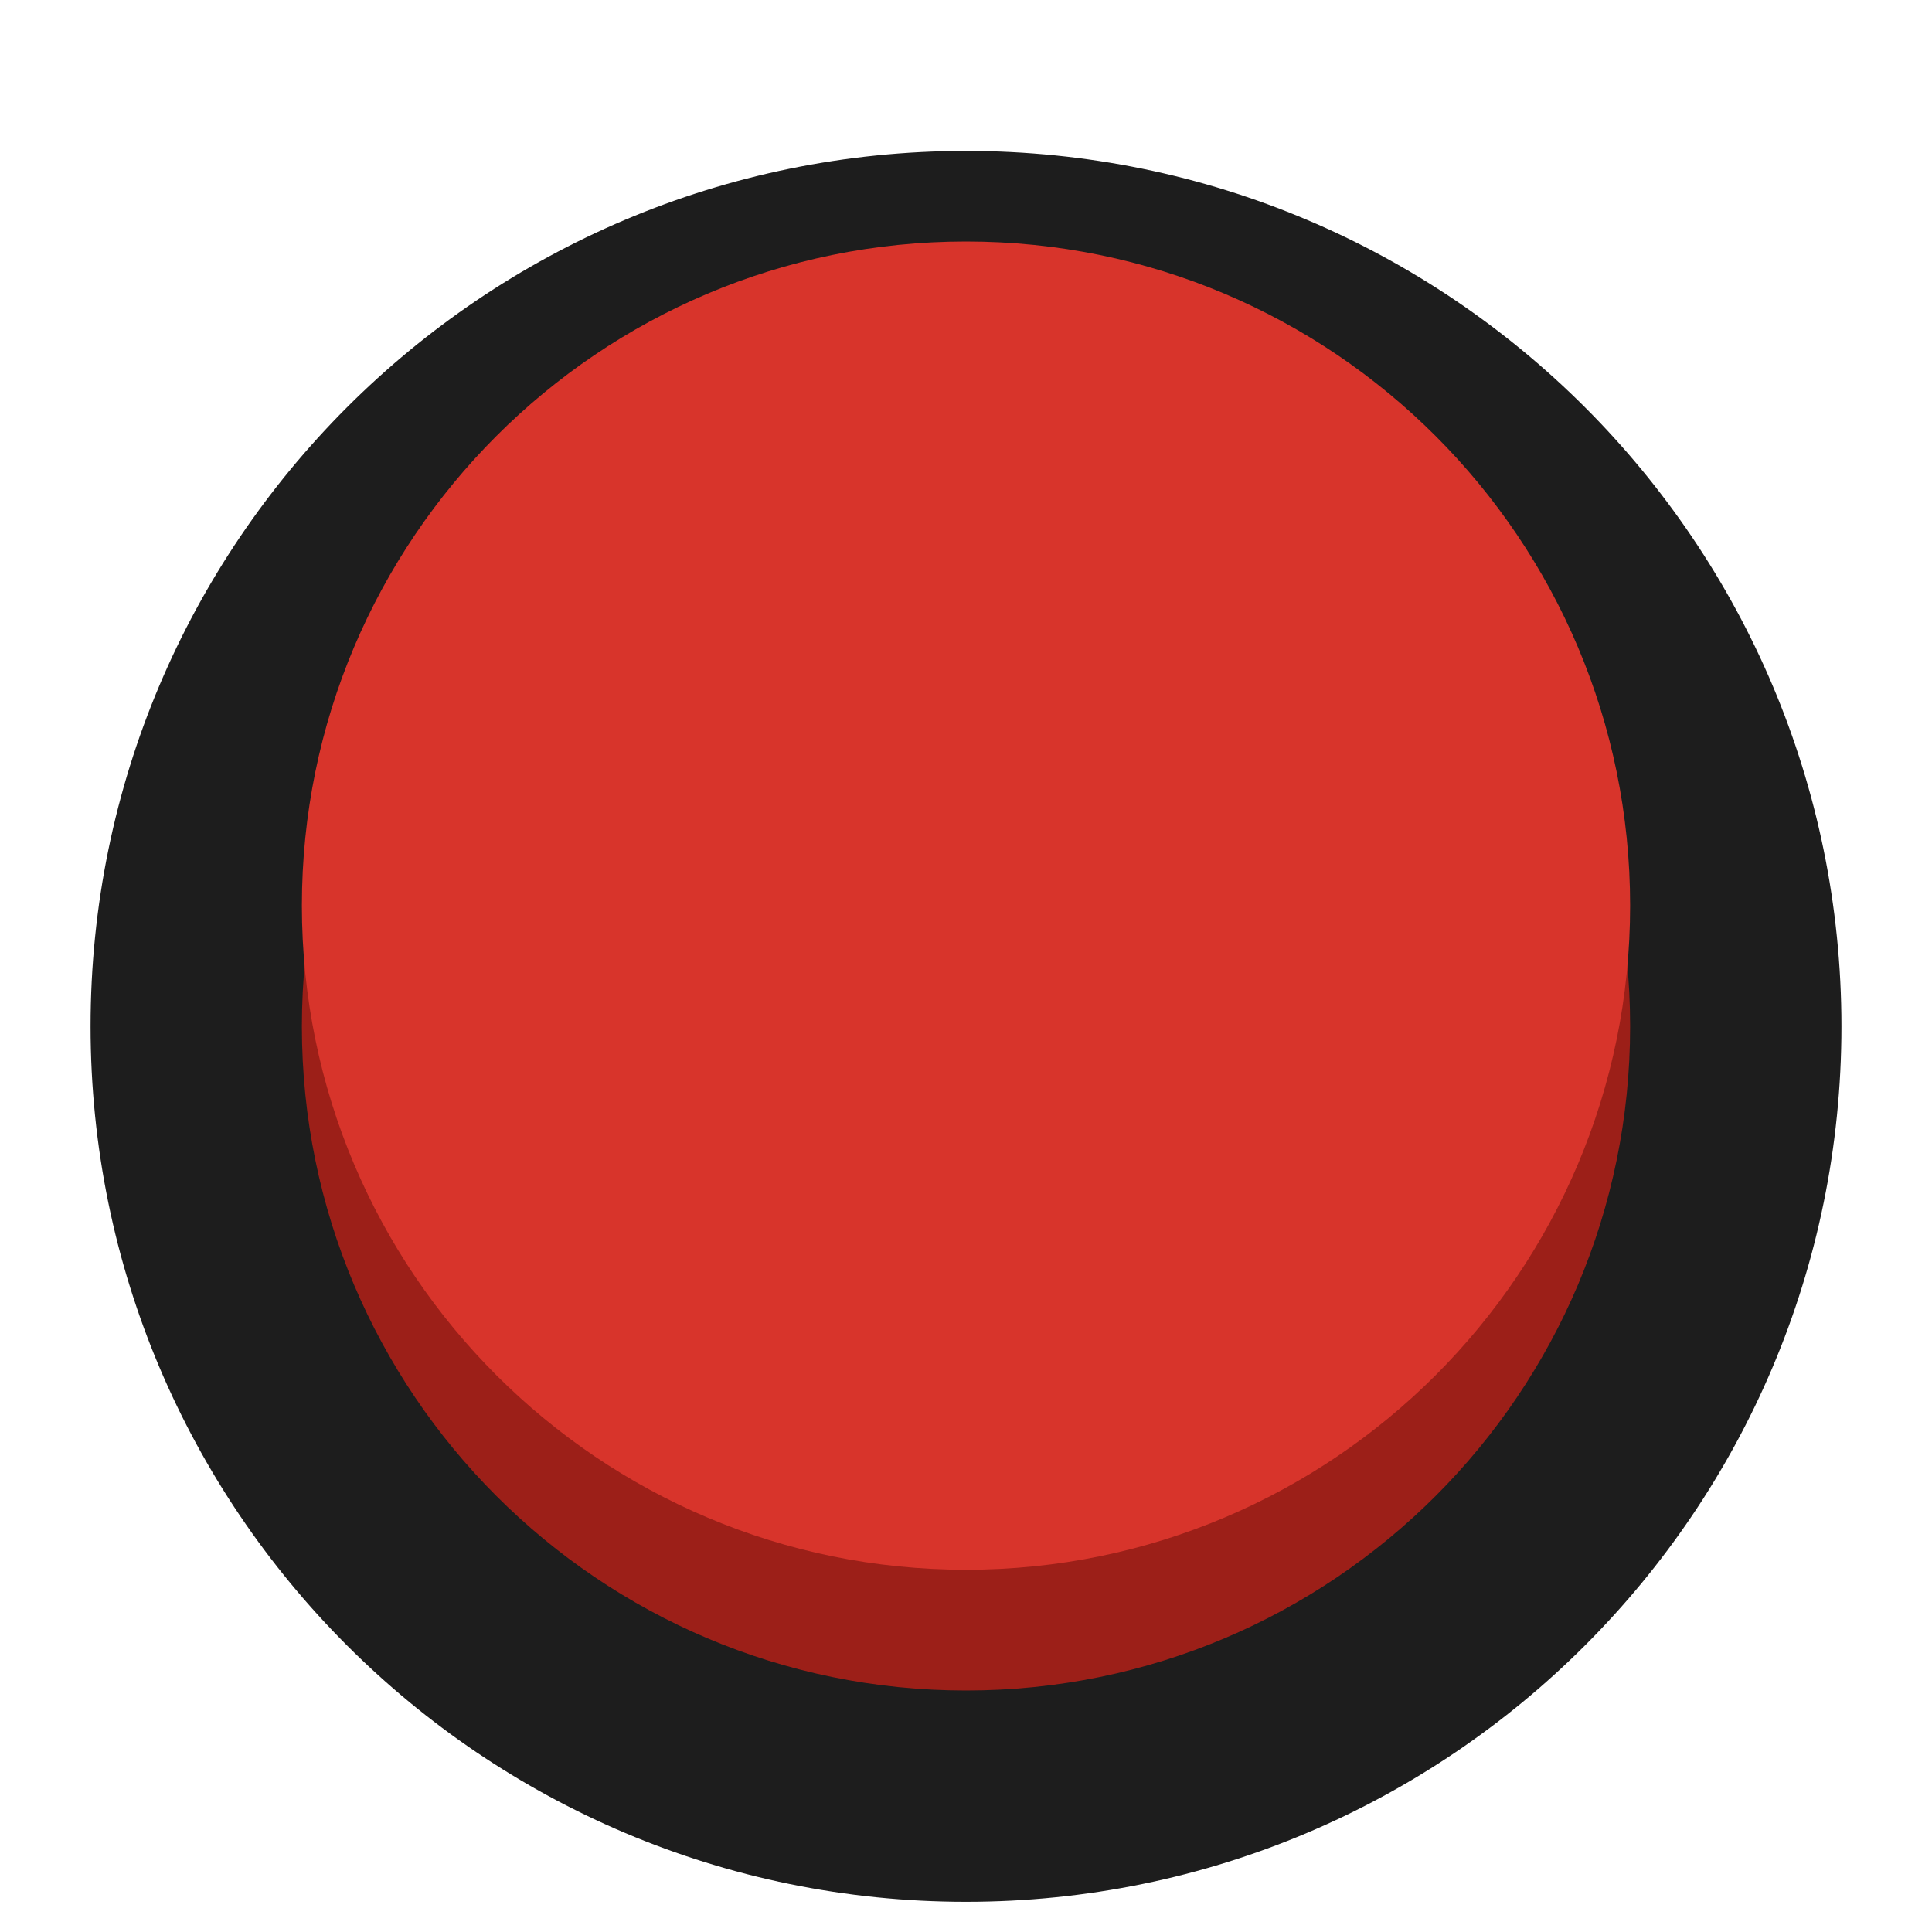
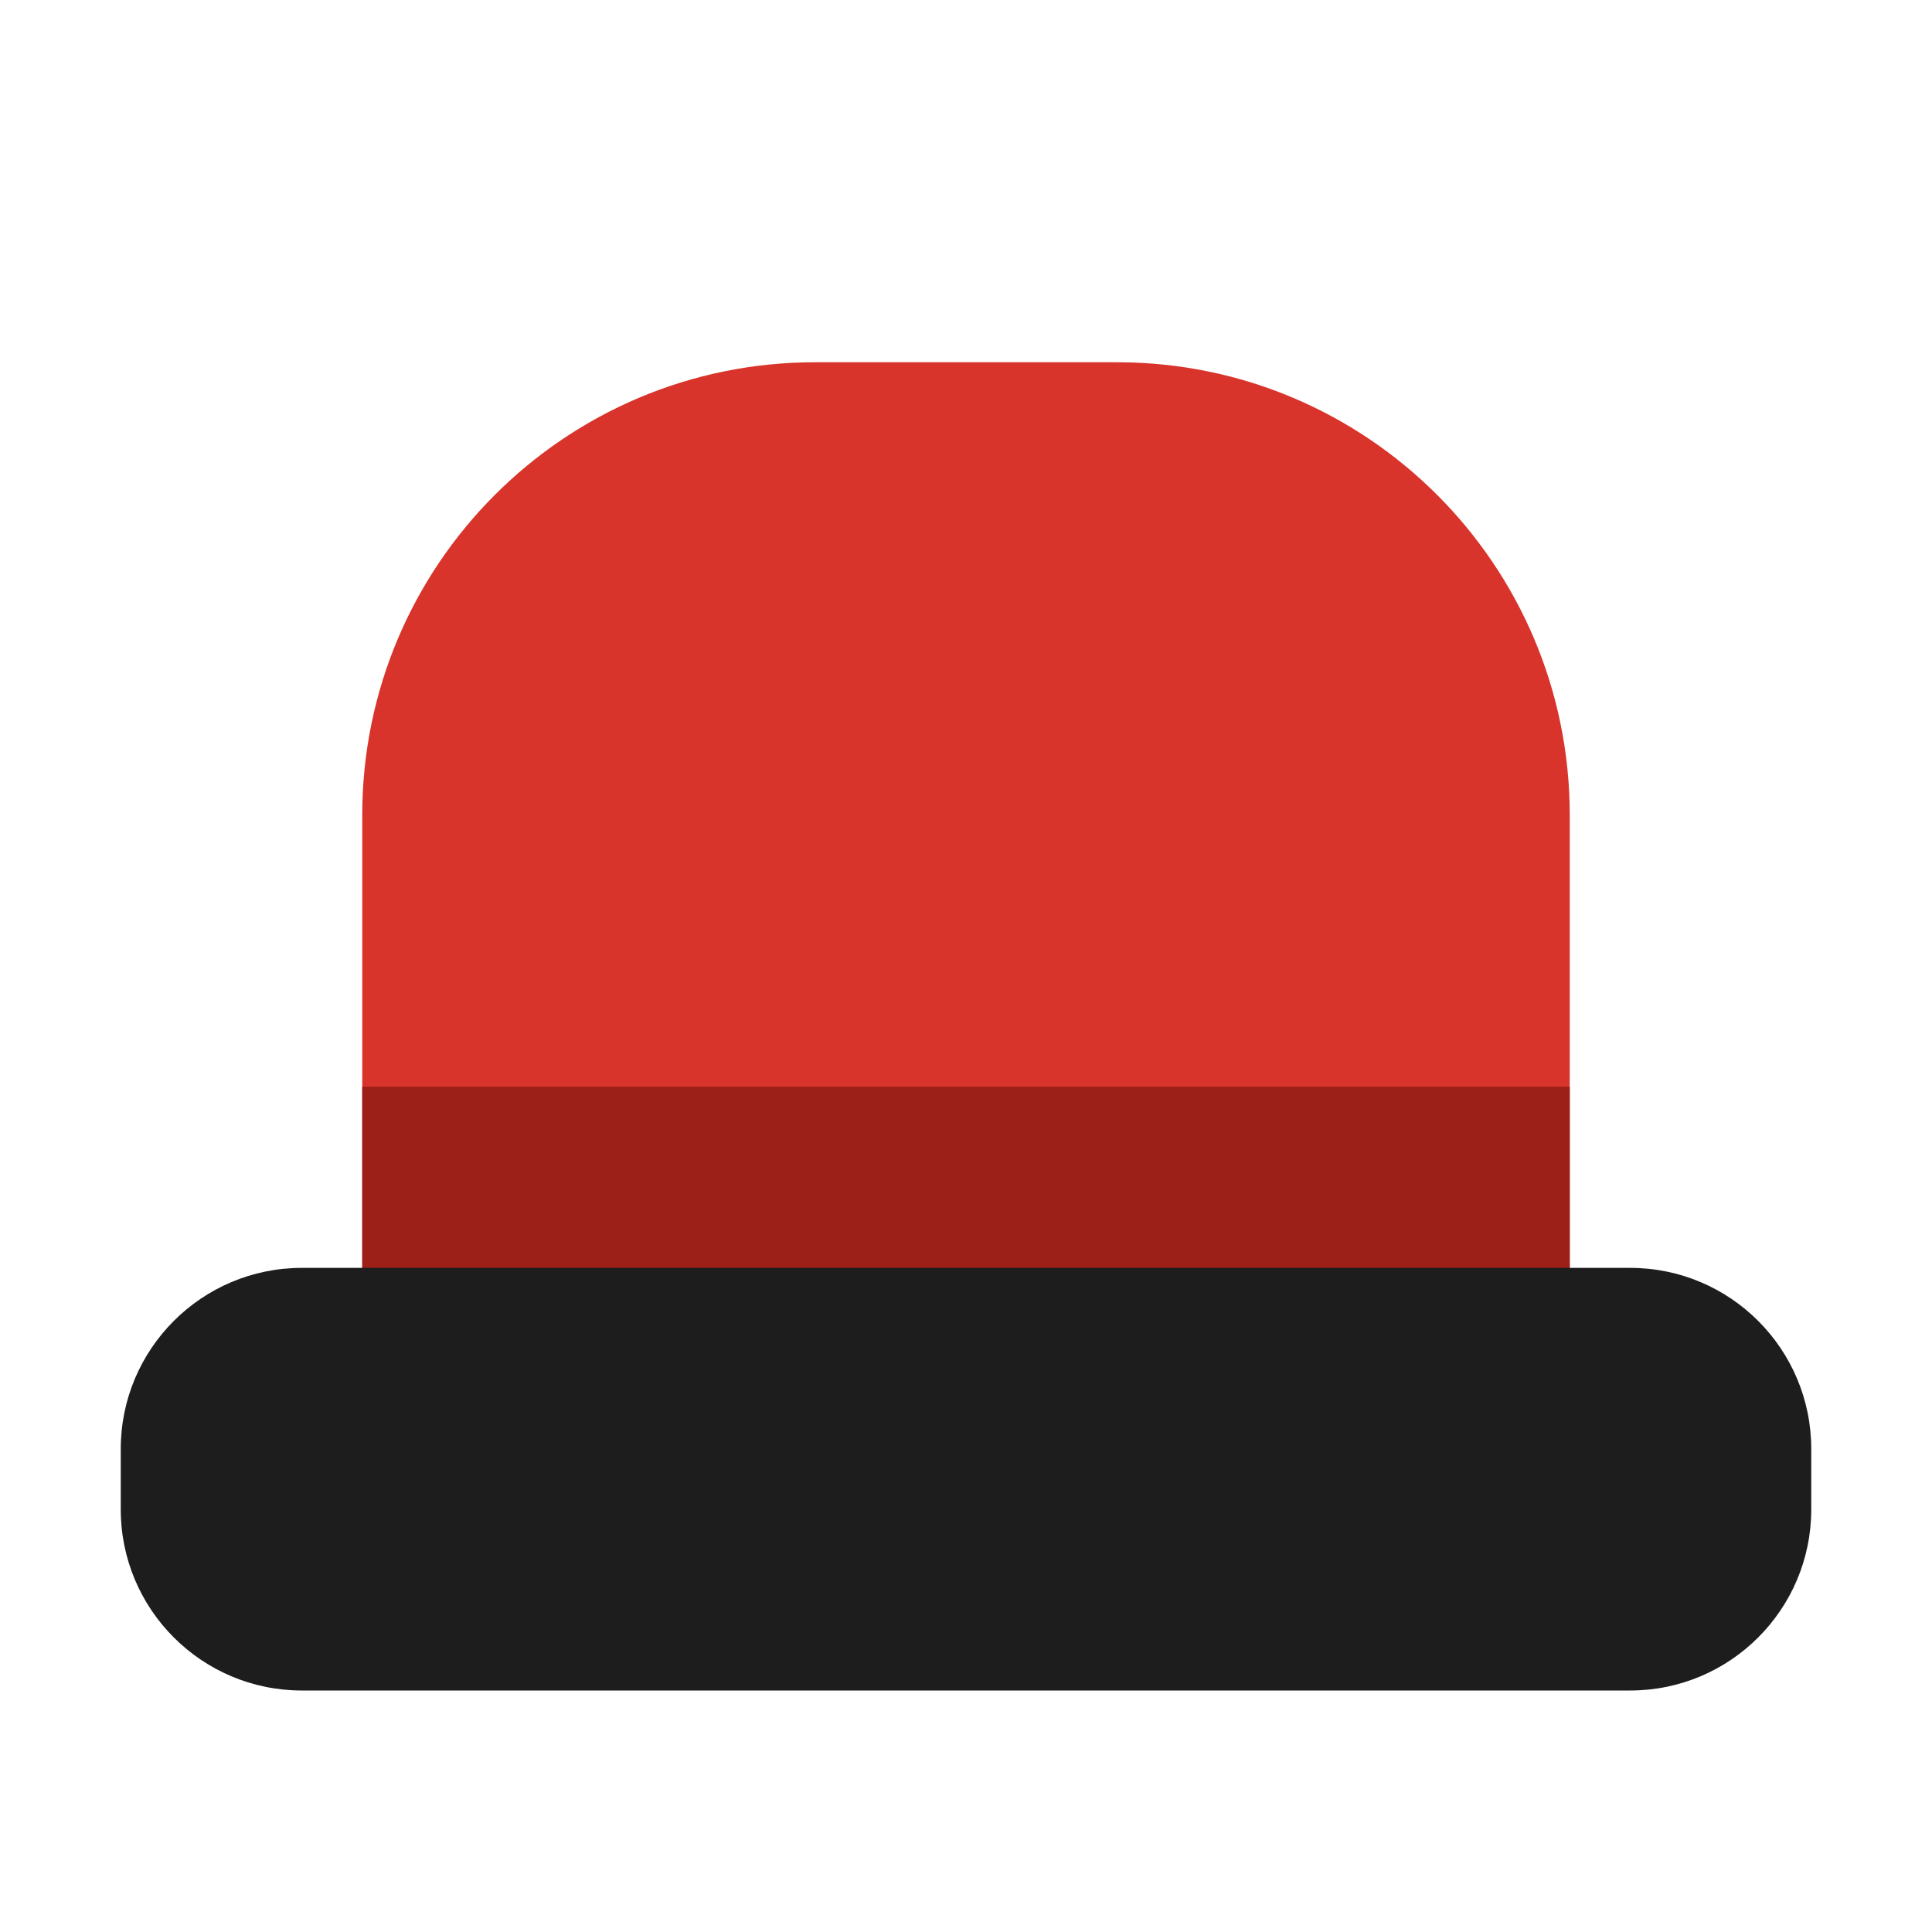
<svg xmlns="http://www.w3.org/2000/svg" viewBox="0 0 64 64">
-   <circle cx="32" cy="34" r="29" fill="#1d1d1d" />
-   <circle cx="32" cy="34" r="22" fill="#9c1f18" />
-   <circle cx="32" cy="30" r="22" fill="#d8342b" />
+   <path d="M12 44V27a15 15 0 0 1 15-15h10a15 15 0 0 1 15 15v17z" fill="#d8342b" />
+   <path d="M12 36h40v8H12z" fill="#9c1f18" />
+   <rect x="4" y="42" width="56" height="14" rx="6" fill="#1d1d1d" />
</svg>
